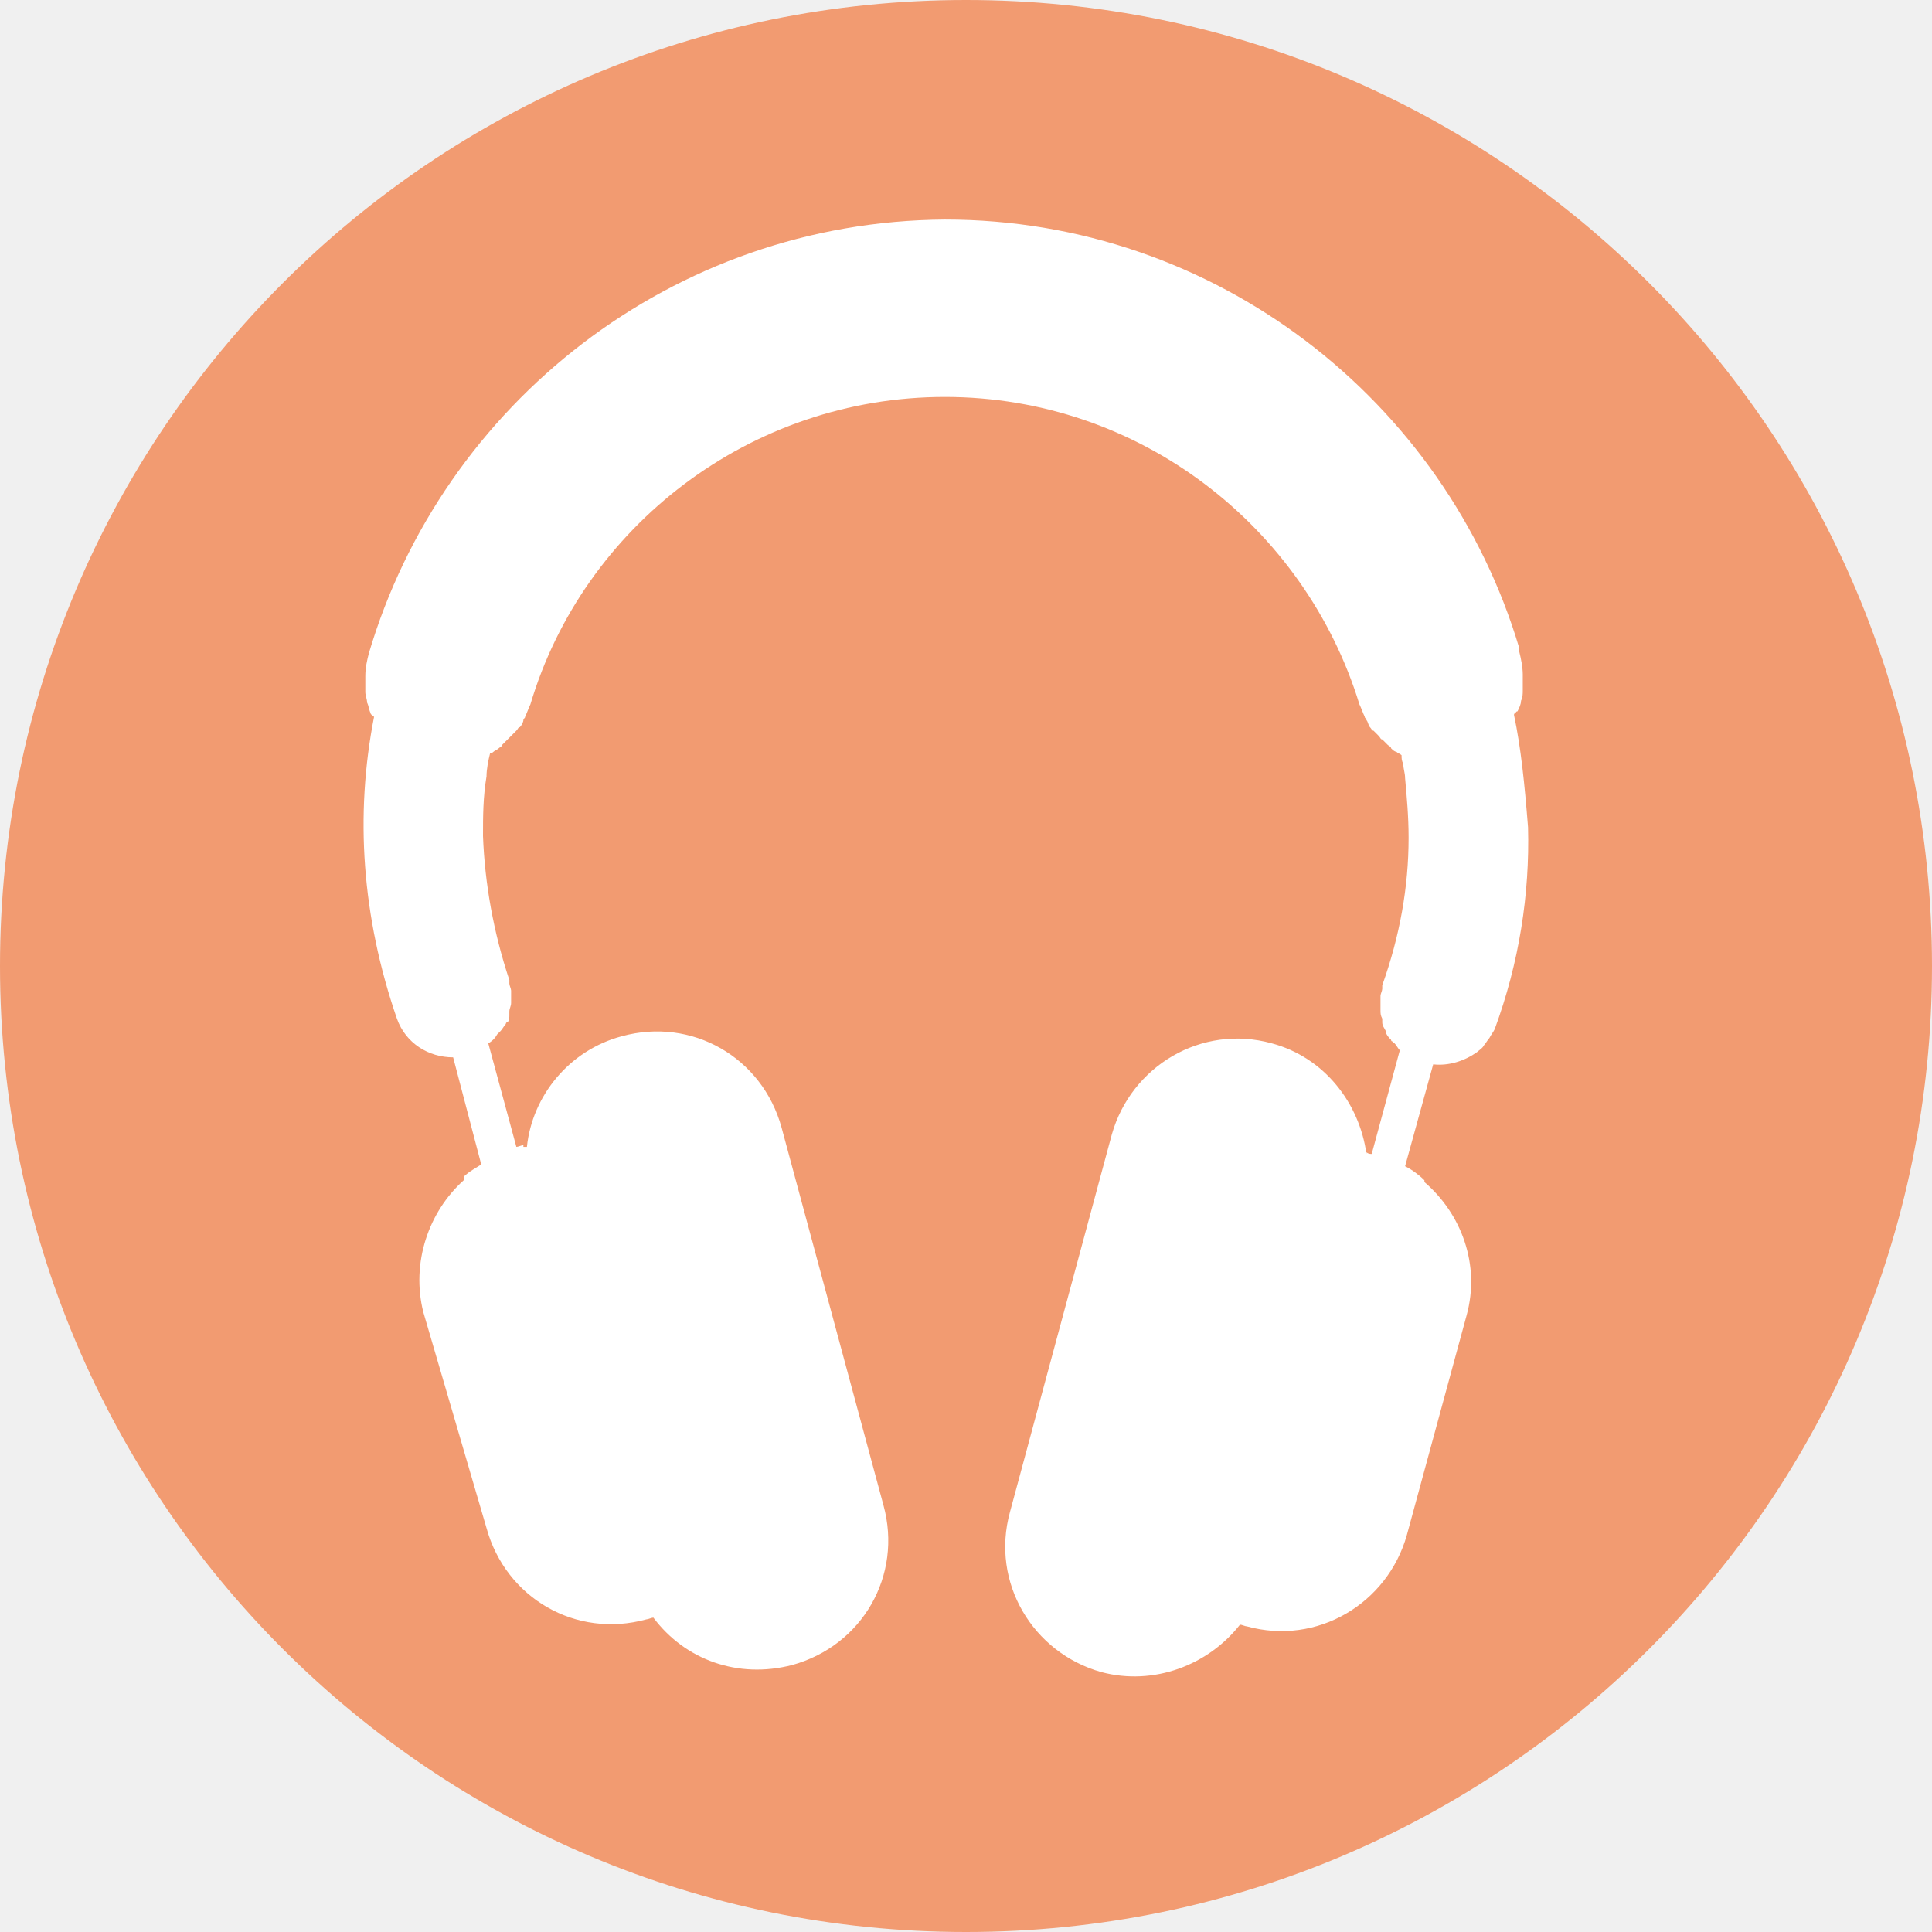
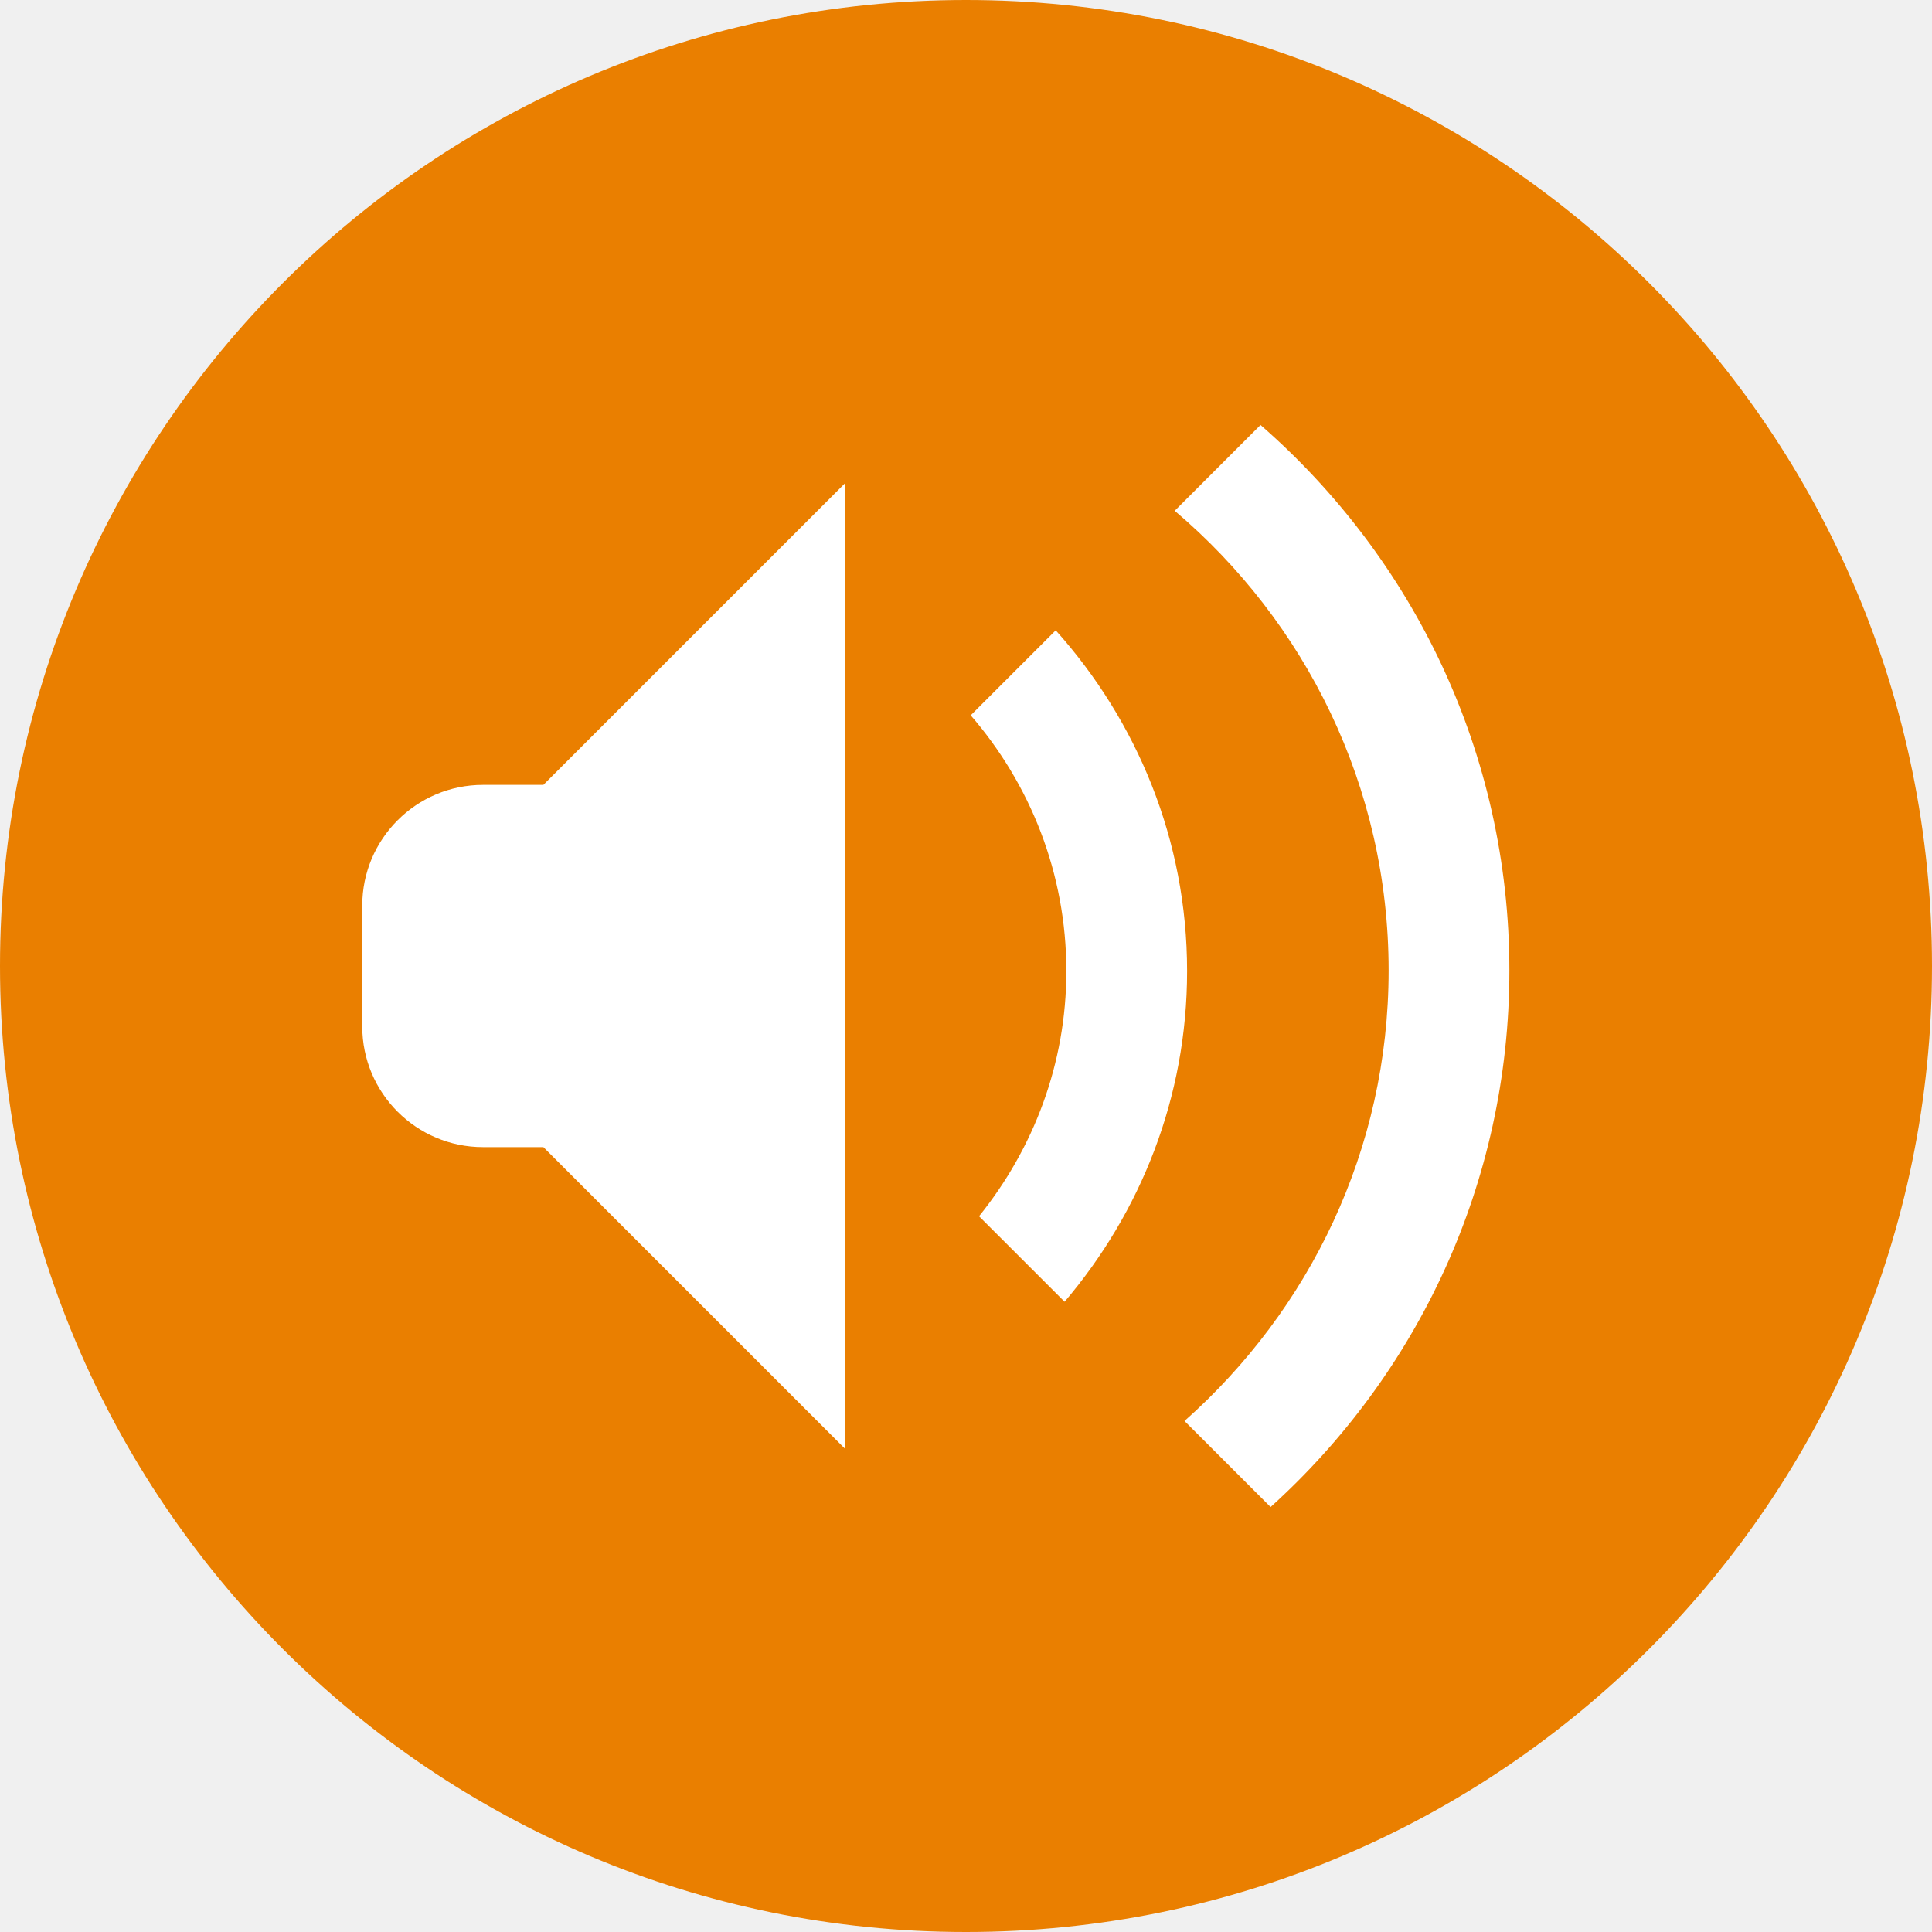
- <svg xmlns="http://www.w3.org/2000/svg" version="1.1" id="Layer_1" x="0px" y="0px" width="110px" height="110px" viewBox="0 0 110 110" enable-background="new 0 0 110 110" xml:space="preserve">
-   <g id="label_1_">
-     <circle fill="#F29B71" cx="55" cy="55" r="55" />
-   </g>
-   <path fill="#FFFFFF" d="M86.2,40.7c0,0,0-0.1,0.1-0.1c0,0,0-0.1,0.1-0.1c0.1-0.2,0.2-0.4,0.2-0.6c0,0,0,0,0,0  c0.1-0.2,0.1-0.4,0.1-0.6c0-0.1,0-0.1,0-0.2c0-0.2,0-0.4,0-0.7c0-0.4-0.1-0.9-0.2-1.3c0,0,0,0,0,0c0,0,0-0.1,0-0.1c0,0,0-0.1,0-0.1  c-4.2-14.1-17.3-24.4-32.7-24.4C38.3,12.6,25.2,23,21,37.2c0,0,0,0,0,0c-0.1,0.4-0.2,0.8-0.2,1.3c0,0.2,0,0.4,0,0.7  c0,0.1,0,0.1,0,0.2c0,0.2,0.1,0.4,0.1,0.6c0,0,0,0,0,0c0.1,0.2,0.1,0.4,0.2,0.6c0,0,0,0.1,0.1,0.1c0,0,0,0.1,0.1,0.1  c-1.1,5.6-0.7,11.4,1.3,17.2c0.5,1.4,1.8,2.2,3.2,2.2l1.6,6.1c-0.3,0.2-0.7,0.4-1,0.7l0,0.2c-2,1.8-3,4.7-2.3,7.5L27.7,87  c1.1,4,5.1,6.3,9.1,5.2c0.1,0,0.3-0.1,0.4-0.1c1.8,2.4,4.8,3.5,7.9,2.7c4-1.1,6.3-5.1,5.2-9.1l-5.8-21.5c-1.1-4-5.1-6.3-9.1-5.2  c-3,0.8-5.1,3.4-5.4,6.3c-0.1,0-0.1,0-0.2,0c0,0,0-0.1,0-0.1c-0.1,0-0.3,0.1-0.4,0.1c0,0,0,0,0,0l-1.6-5.9c0.2-0.1,0.4-0.3,0.5-0.5  c0,0,0,0,0,0c0,0,0.1-0.1,0.1-0.1c0,0,0.1-0.1,0.1-0.1c0.1-0.1,0.2-0.3,0.3-0.4c0,0,0-0.1,0.1-0.1c0.1-0.1,0.1-0.3,0.1-0.4  c0-0.1,0-0.1,0-0.2c0-0.2,0.1-0.3,0.1-0.5c0,0,0-0.1,0-0.1c0-0.1,0-0.3,0-0.4c0-0.1,0-0.1,0-0.2c0-0.1-0.1-0.3-0.1-0.4  c0-0.1,0-0.1,0-0.2c-0.9-2.7-1.4-5.5-1.5-8.2c0-1.1,0-2.2,0.2-3.4c0,0,0,0,0,0c0-0.4,0.1-0.9,0.2-1.3c0,0,0,0,0,0  c0.1,0,0.2-0.1,0.2-0.1c0.1-0.1,0.2-0.1,0.3-0.2c0.1-0.1,0.2-0.1,0.2-0.2c0.1-0.1,0.2-0.2,0.3-0.3c0.1-0.1,0.1-0.1,0.2-0.2  c0.1-0.1,0.2-0.2,0.3-0.3c0.1-0.1,0.1-0.2,0.2-0.2c0.1-0.1,0.2-0.3,0.2-0.4c0-0.1,0.1-0.1,0.1-0.2c0.1-0.2,0.2-0.5,0.3-0.7l0,0  c3-10.1,12.5-17.5,23.6-17.5c11.1,0,20.5,7.4,23.6,17.5c0,0,0,0,0,0c0.1,0.2,0.2,0.5,0.3,0.7c0,0.1,0.1,0.1,0.1,0.2  c0.1,0.1,0.1,0.3,0.2,0.4c0.1,0.1,0.1,0.2,0.2,0.2c0.1,0.1,0.2,0.2,0.3,0.3c0.1,0.1,0.1,0.2,0.2,0.2c0.1,0.1,0.2,0.2,0.3,0.3  c0.1,0.1,0.2,0.1,0.2,0.2c0.1,0.1,0.2,0.2,0.3,0.2c0.1,0.1,0.2,0.1,0.3,0.2c0,0.2,0,0.3,0.1,0.5c0,0.3,0.1,0.5,0.1,0.8  c0.1,1.1,0.2,2.2,0.2,3.4c0,2.8-0.5,5.6-1.5,8.4c0,0.1,0,0.1,0,0.2c0,0.1-0.1,0.3-0.1,0.4c0,0.1,0,0.1,0,0.2c0,0.2,0,0.3,0,0.5  c0,0,0,0.1,0,0.1c0,0.2,0,0.3,0.1,0.5c0,0.1,0,0.1,0,0.2c0,0.2,0.1,0.3,0.2,0.5c0,0,0,0,0,0.1c0.1,0.2,0.2,0.3,0.3,0.4  c0,0,0,0.1,0.1,0.1c0,0,0,0.1,0.1,0.1c0,0,0,0,0,0c0.1,0.1,0.2,0.3,0.3,0.4l-1.6,5.9c-0.1,0-0.2,0-0.3-0.1c0,0,0,0.1,0,0.1  c0,0,0,0,0,0c-0.4-2.9-2.4-5.5-5.4-6.3c-4-1.1-8,1.3-9.1,5.2l-5.8,21.5c-1.1,4,1.3,8,5.2,9.1c3,0.8,6.1-0.4,7.9-2.7  c0.1,0,0.3,0.1,0.4,0.1c4,1.1,8-1.3,9.1-5.2l3.4-12.5c0.8-2.9-0.3-5.8-2.4-7.6l0-0.1c-0.3-0.3-0.7-0.6-1.1-0.8l1.6-5.8  c0.9,0.1,1.8-0.2,2.5-0.7c0,0,0,0,0,0c0.1-0.1,0.3-0.2,0.4-0.4c0,0,0,0,0,0c0.1-0.1,0.2-0.3,0.3-0.4v0c0.1-0.2,0.2-0.3,0.3-0.5  c1.4-3.8,2-7.7,1.9-11.5C86.8,44.6,86.6,42.6,86.2,40.7L86.2,40.7z" />
+ <svg xmlns="http://www.w3.org/2000/svg" version="1.1" id="Layer_1" x="0px" y="0px" width="32px" height="32px" viewBox="0 0 32 32" enable-background="new 0 0 32 32" xml:space="preserve">
+   <circle fill="#EA7F00" cx="16" cy="16" r="16" />
+   <path fill="#FFFFFF" d="M23,16.074c0,2.972-1.316,5.63-3.381,7.462l1.426,1.425C23.471,22.768,25,19.604,25,16.074  c0-3.609-1.6-6.837-4.122-9.035L19.457,8.46C21.619,10.294,23,13.022,23,16.074z" />
+   <path fill="#FFFFFF" d="M17.662,16.084c0,1.539-0.547,2.945-1.446,4.061l1.417,1.416c1.258-1.479,2.029-3.381,2.029-5.477  c0-2.175-0.832-4.143-2.176-5.644l-1.408,1.408C17.062,12.986,17.662,14.465,17.662,16.084z" />
+   <path fill="#FFFFFF" d="M9,13H8c-1.104,0-2,0.896-2,2v2c0,1.104,0.896,2,2,2h1l5,5V8L9,13z" />
</svg>
